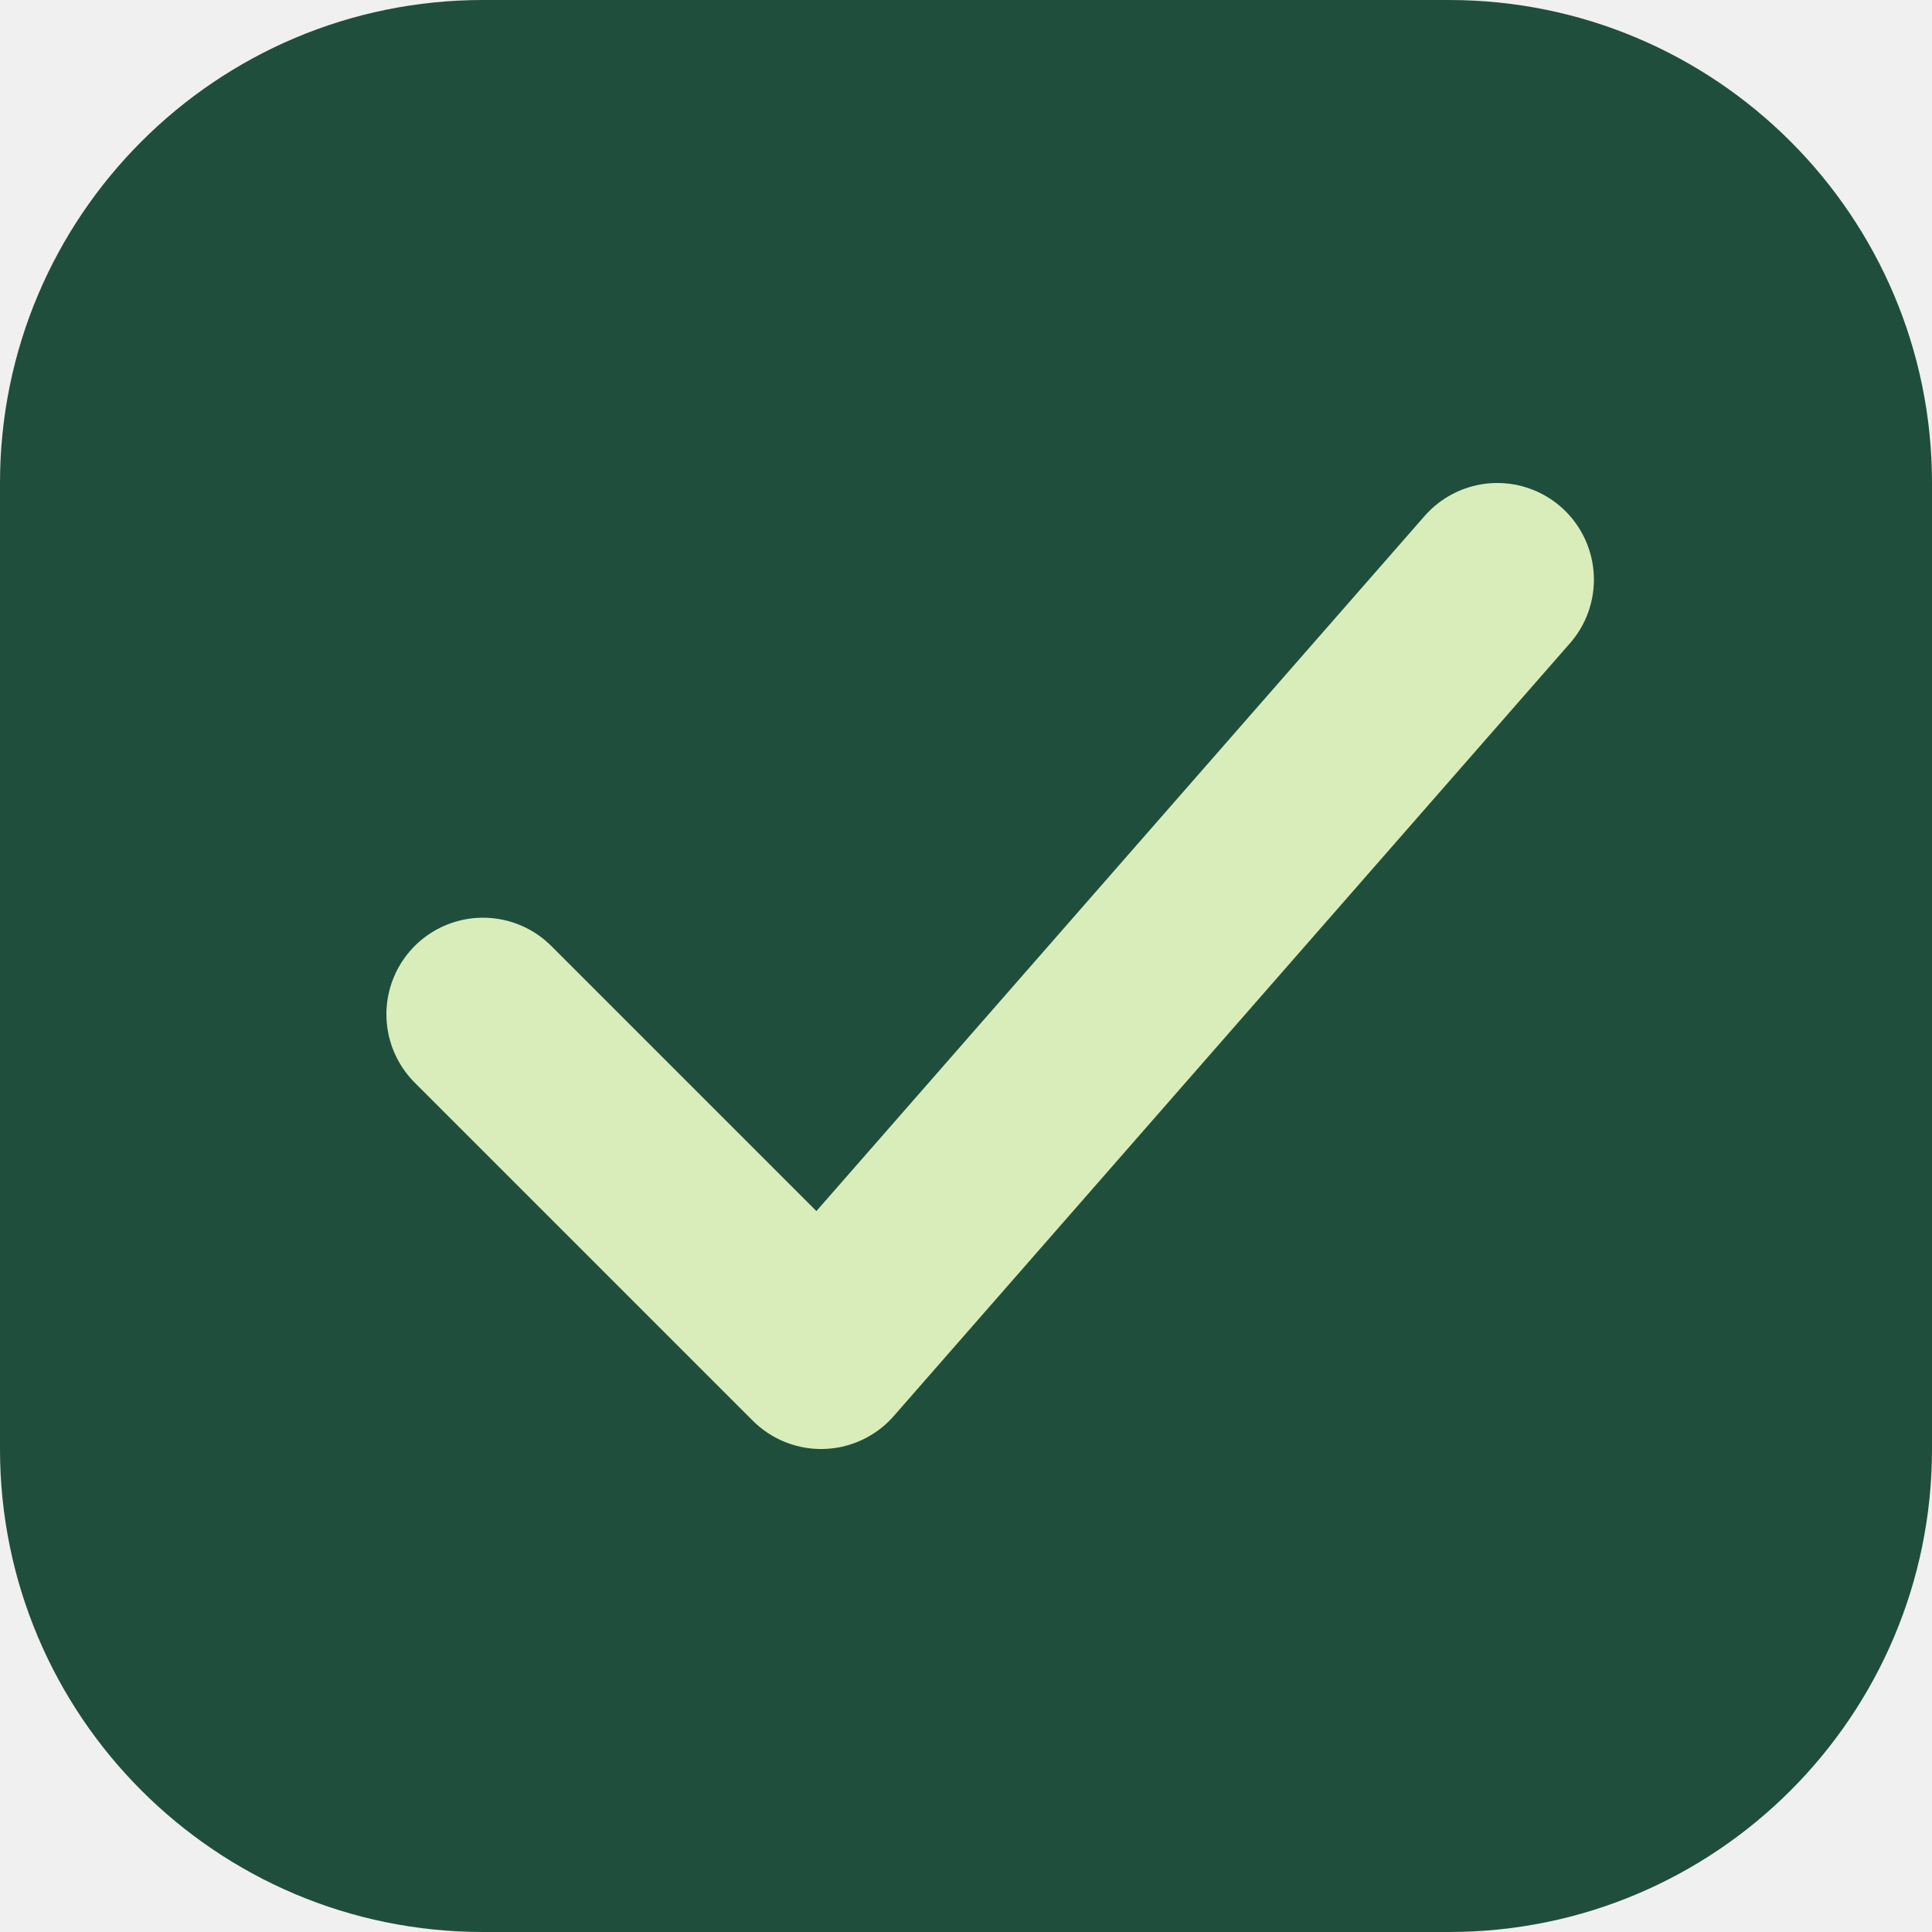
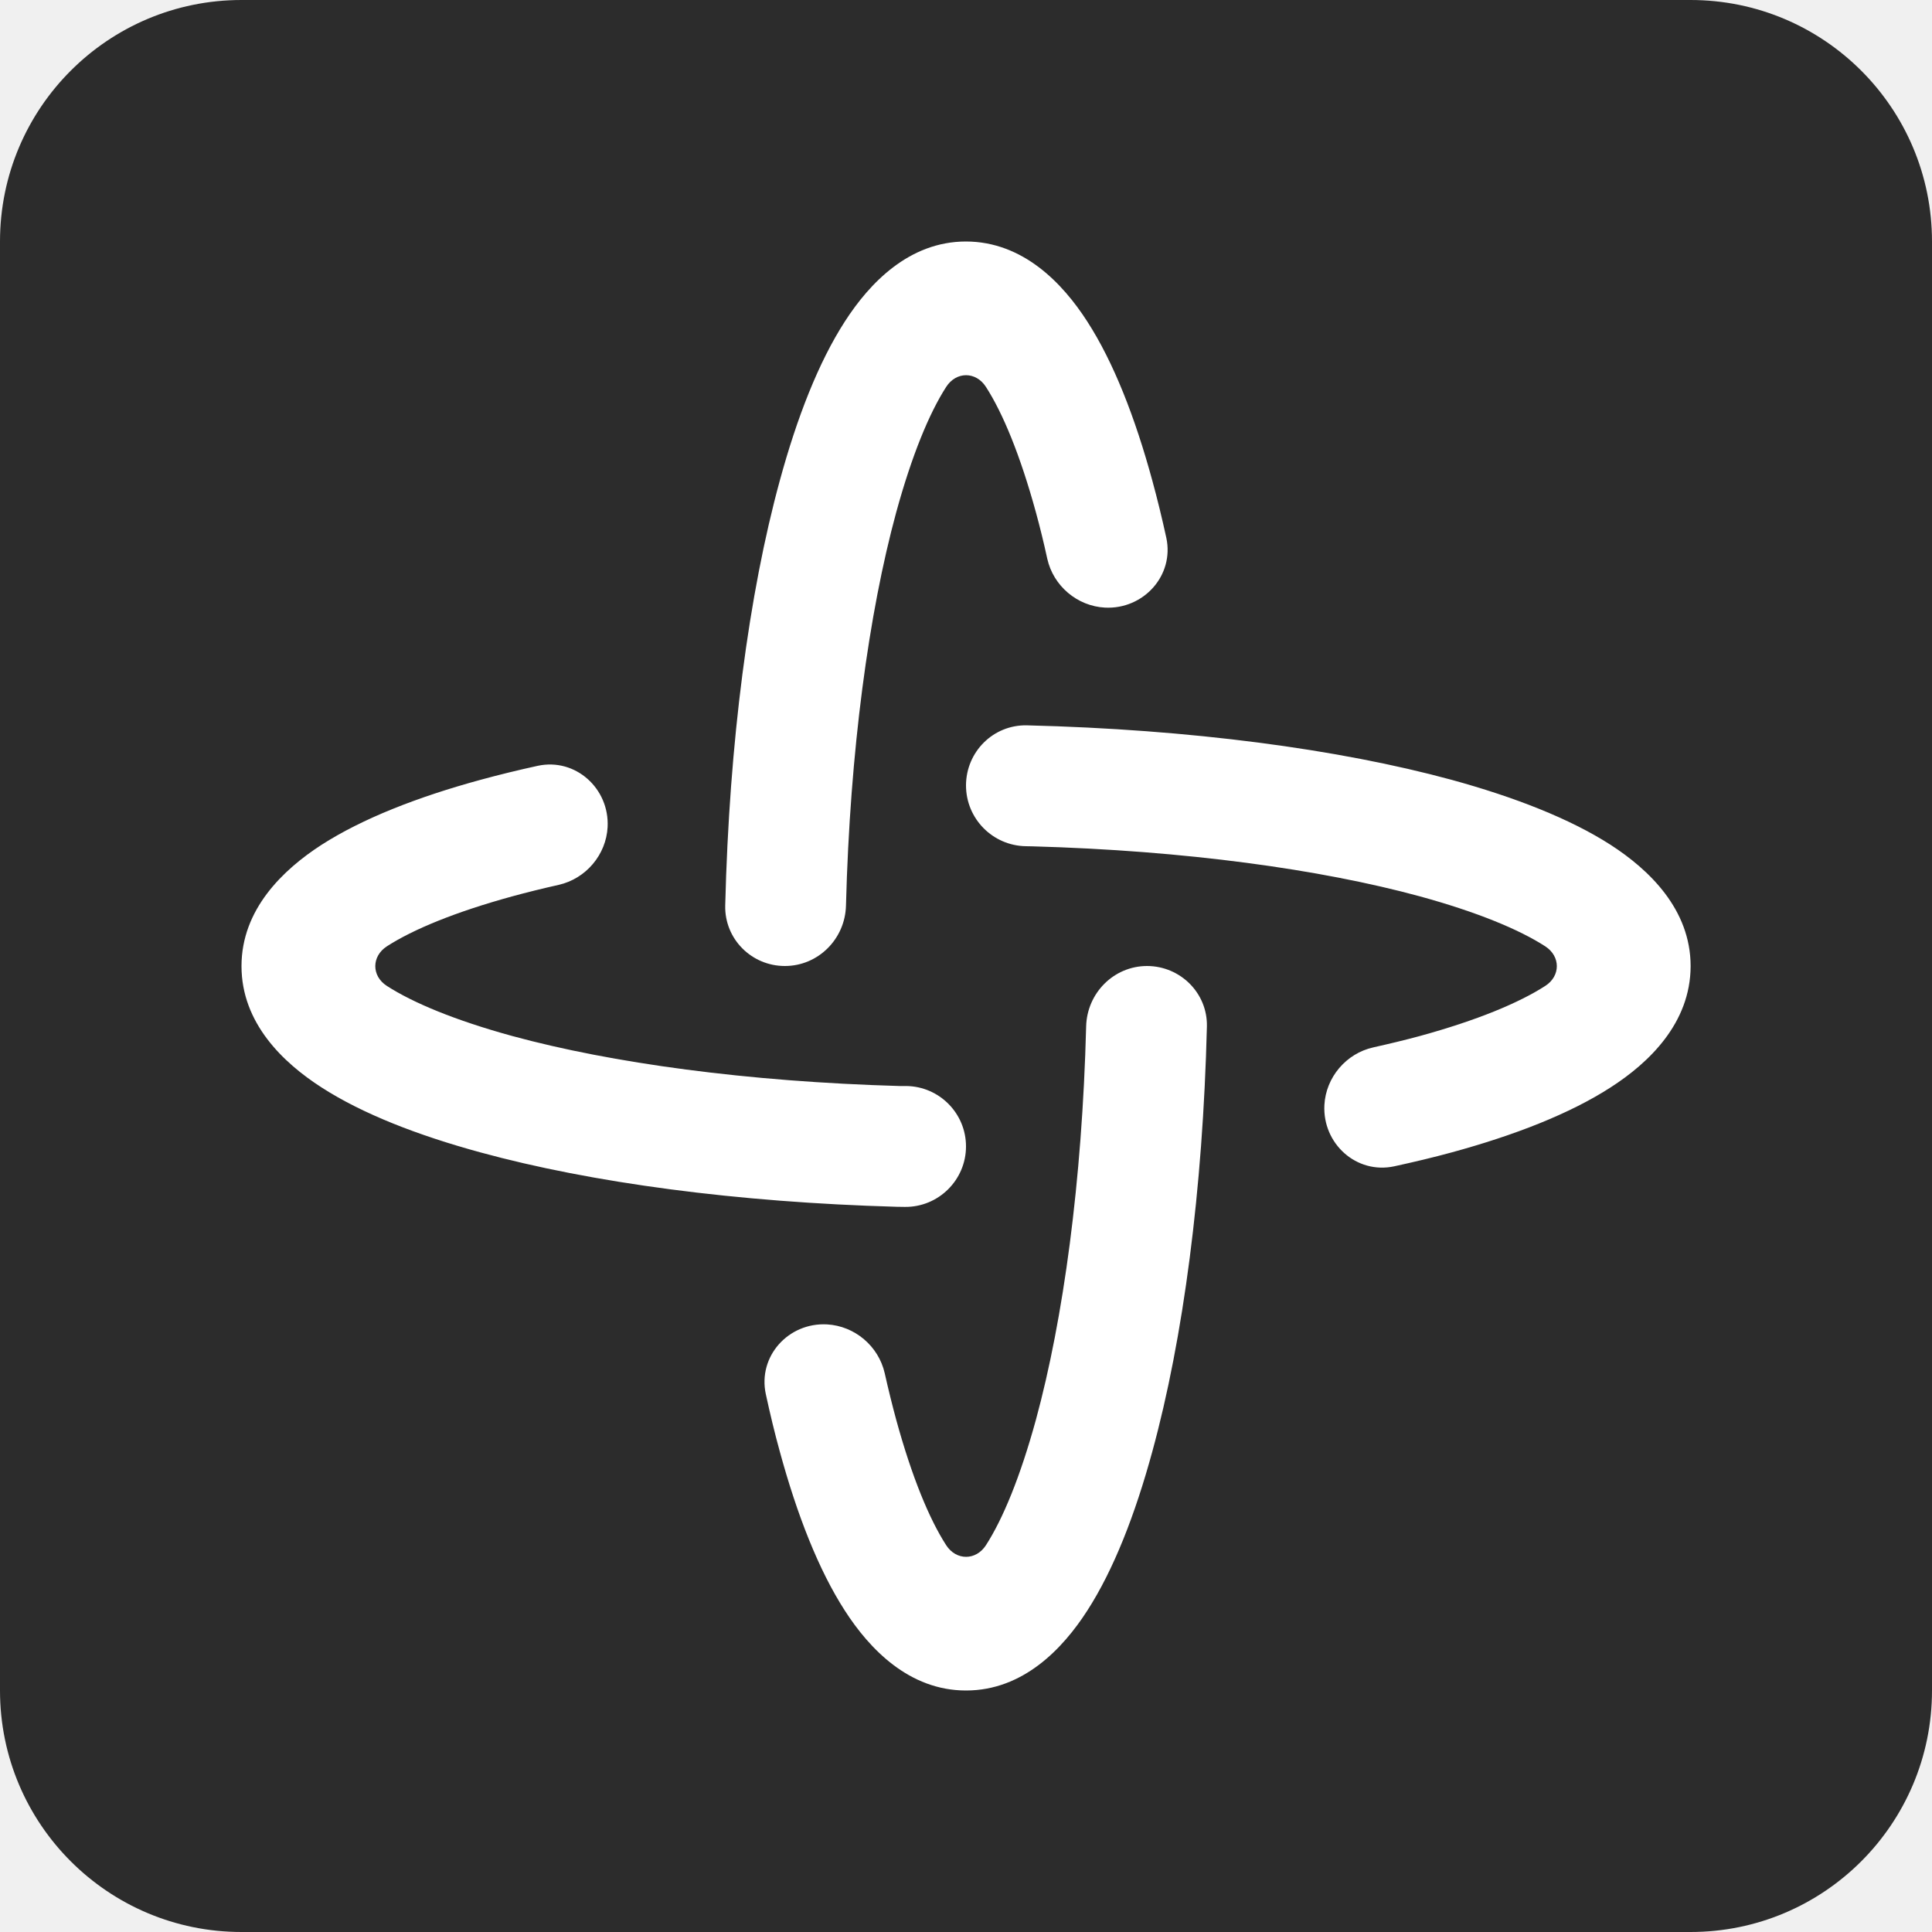
- <svg xmlns="http://www.w3.org/2000/svg" viewBox="0 0 40 40">
-   <rect width="40" height="40" rx="10" fill="#204e3c" />
-   <path d="m10 21 7 7 14-16" fill="none" stroke="#d8edba" stroke-width="4" stroke-linecap="round" stroke-linejoin="round" />
+ <svg xmlns="http://www.w3.org/2000/svg" width="16" height="16" viewBox="0 0 16 16" fill="none">
+   <path d="M0 2C0 0.895 0.895 0 2 0H14C15.105 0 16 0.895 16 2V14C16 15.105 15.105 16 14 16H2C0.895 16 0 15.105 0 14V2Z" fill="#2C2C2C" />
+   <path d="M9.5 8C9.776 8.001 10.001 8.225 9.995 8.5C9.962 9.855 9.799 11.086 9.543 12.021C9.401 12.542 9.223 13 9.004 13.339C8.8 13.656 8.472 14 8 14C7.529 14 7.201 13.656 6.997 13.339C6.778 13 6.6 12.542 6.458 12.021C6.416 11.87 6.378 11.711 6.342 11.545C6.275 11.232 6.529 10.951 6.849 10.968C7.079 10.981 7.276 11.148 7.327 11.373C7.357 11.507 7.389 11.636 7.422 11.758C7.552 12.232 7.696 12.58 7.836 12.797C7.919 12.925 8.082 12.925 8.165 12.797C8.305 12.58 8.449 12.232 8.579 11.758C8.806 10.924 8.962 9.784 8.995 8.5C9.002 8.224 9.224 8 9.5 8ZM4.454 6.342C4.766 6.275 5.048 6.53 5.032 6.849C5.02 7.079 4.852 7.277 4.627 7.328C4.493 7.358 4.364 7.39 4.243 7.423C3.769 7.553 3.421 7.697 3.204 7.837C3.076 7.92 3.076 8.083 3.204 8.165C3.421 8.305 3.769 8.45 4.243 8.58C5.066 8.804 6.187 8.958 7.451 8.994H7.507C7.78 8.998 8 9.221 8 9.494C8 9.772 7.772 9.998 7.494 9.995L7.425 9.994C6.101 9.957 4.898 9.795 3.98 9.544C3.459 9.402 3.001 9.224 2.662 9.005C2.345 8.801 2 8.473 2 8.001C2 7.53 2.345 7.202 2.662 6.997C3.001 6.779 3.459 6.6 3.98 6.458C4.13 6.417 4.289 6.378 4.454 6.342ZM8.504 6.007C9.857 6.04 11.087 6.204 12.021 6.458C12.542 6.601 13 6.779 13.339 6.997C13.656 7.202 14.001 7.53 14.001 8.001C14 8.473 13.656 8.801 13.339 9.005C13 9.224 12.542 9.402 12.021 9.544C11.871 9.585 11.711 9.623 11.546 9.659C11.233 9.726 10.952 9.471 10.968 9.152C10.98 8.922 11.148 8.724 11.373 8.674C11.507 8.644 11.636 8.613 11.758 8.58C12.232 8.45 12.58 8.305 12.797 8.165C12.925 8.083 12.925 7.92 12.797 7.837C12.58 7.697 12.232 7.553 11.758 7.423C10.935 7.199 9.814 7.044 8.55 7.009L8.497 7.008C8.221 7.004 8 6.78 8 6.504C8.001 6.226 8.226 6.001 8.504 6.007ZM8 2C8.472 2.001 8.8 2.345 9.004 2.662C9.223 3.001 9.401 3.459 9.543 3.98C9.584 4.13 9.623 4.289 9.659 4.454C9.726 4.766 9.47 5.048 9.151 5.032C8.921 5.02 8.723 4.852 8.673 4.627C8.644 4.493 8.612 4.364 8.579 4.243C8.449 3.769 8.305 3.421 8.165 3.204C8.082 3.075 7.919 3.075 7.836 3.204C7.696 3.421 7.552 3.769 7.422 4.243C7.195 5.077 7.039 6.216 7.006 7.5C6.999 7.776 6.776 8 6.5 8C6.224 8 6 7.776 6.006 7.5C6.039 6.146 6.202 4.915 6.458 3.98C6.6 3.459 6.778 3.001 6.997 2.662C7.201 2.345 7.529 2 8 2Z" fill="white" />
</svg>
